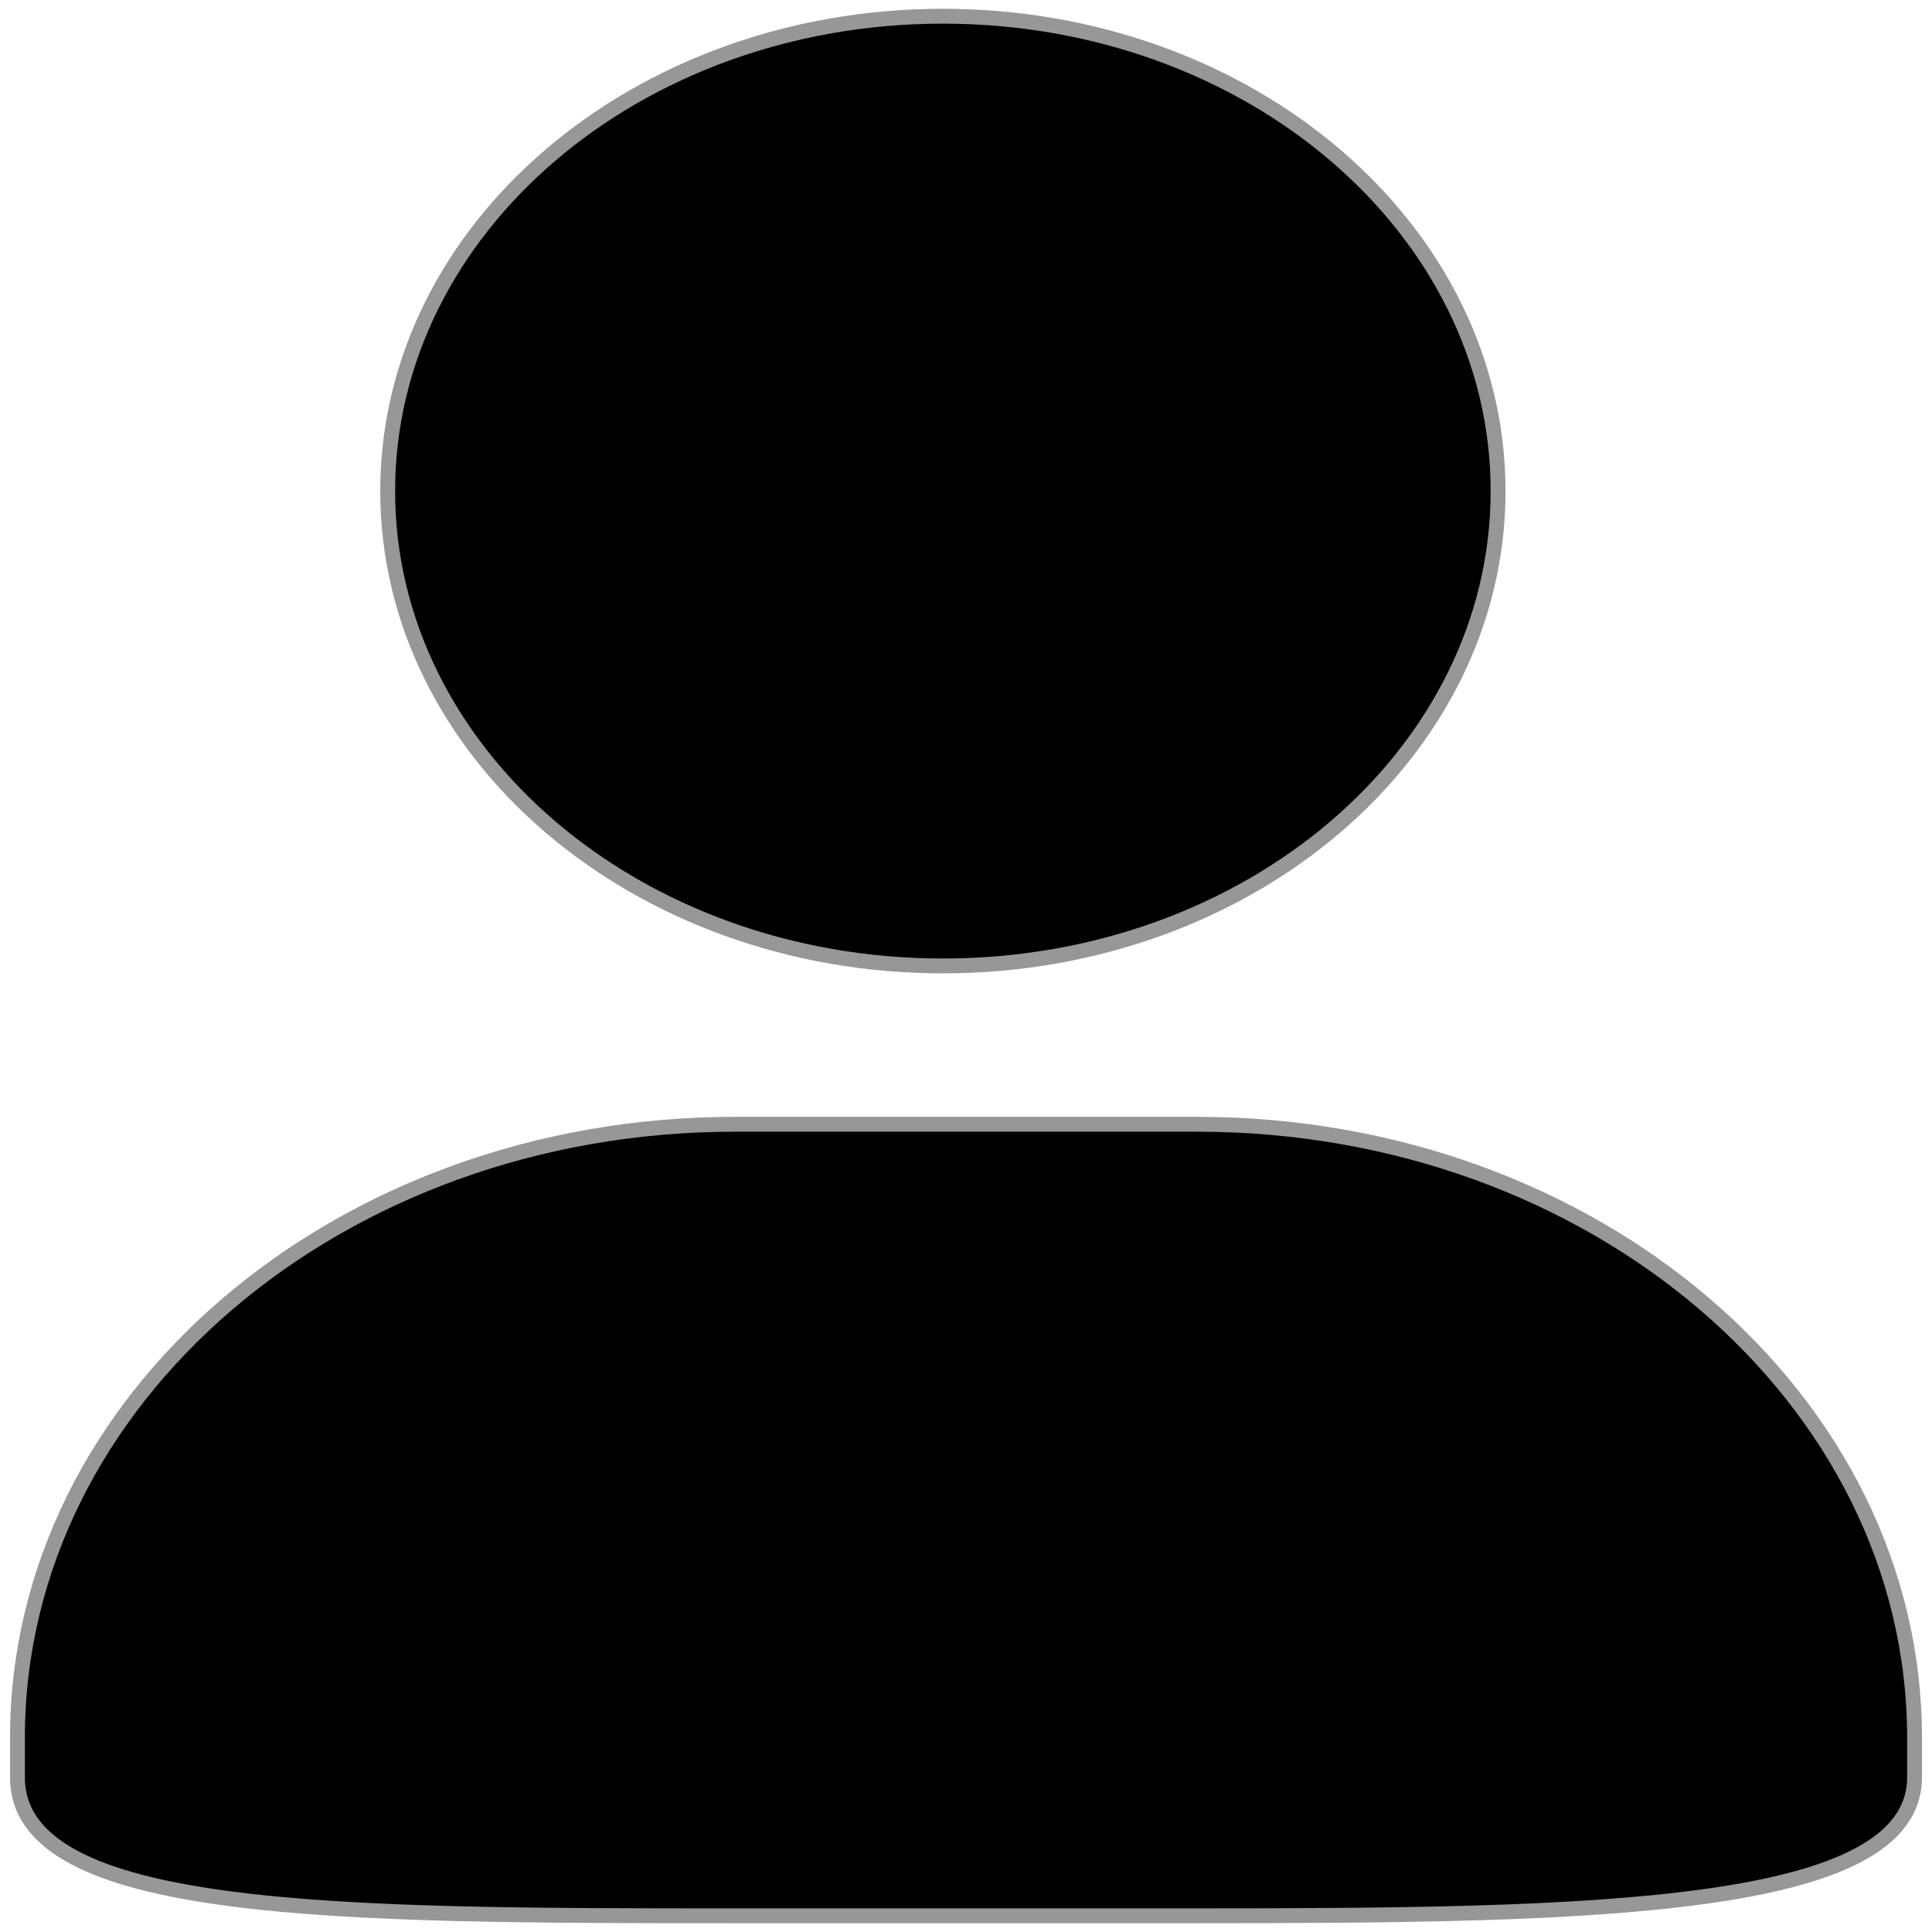
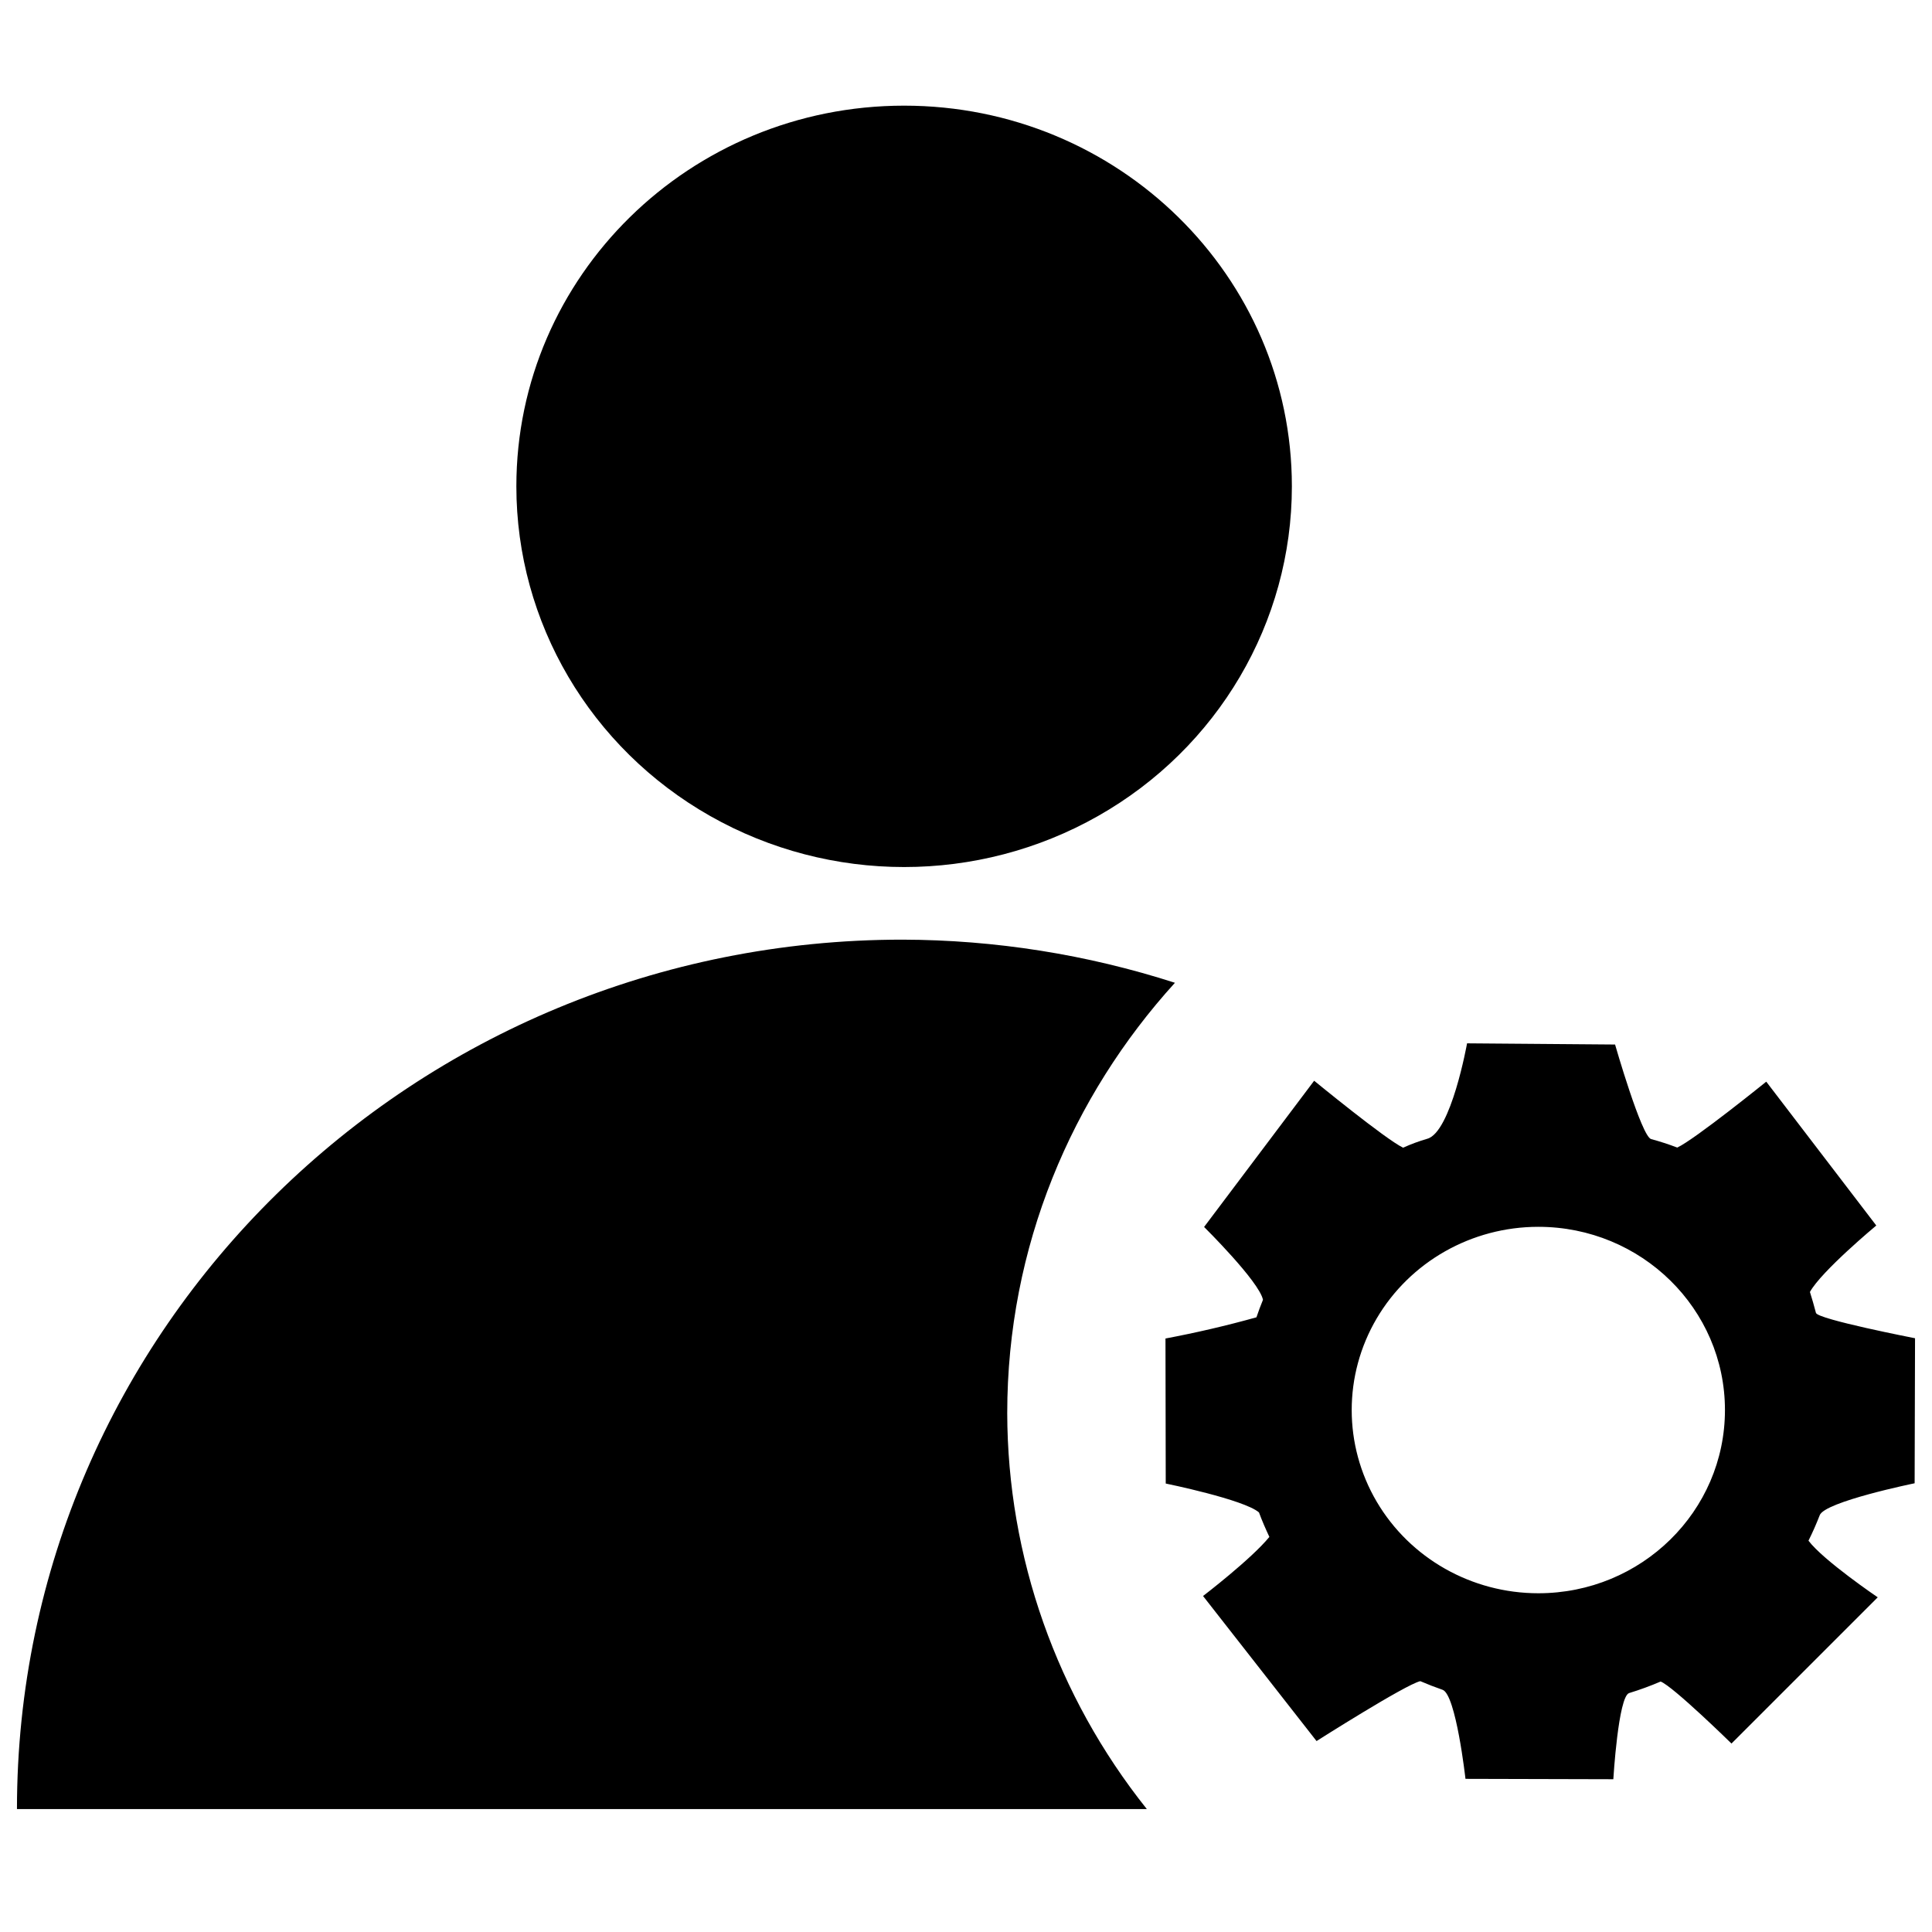
- <svg xmlns="http://www.w3.org/2000/svg" width="130" height="130">
-   <path d="M63.444 64.996c20.633 0 37.359-14.308 37.359-31.953 0-17.649-16.726-31.952-37.359-31.952-20.631 0-37.36 14.303-37.358 31.952 0 17.645 16.727 31.953 37.359 31.953zM80.57 75.65H49.434c-26.652 0-48.26 18.477-48.26 41.27v2.664c0 9.316 21.608 9.325 48.26 9.325H80.57c26.649 0 48.256-.344 48.256-9.325v-2.663c0-22.794-21.605-41.271-48.256-41.271z" stroke="#979797" />
+ <svg xmlns="http://www.w3.org/2000/svg" t="1611737223408" class="icon" viewBox="0 0 1024 1024" version="1.1" p-id="7742" width="200" height="200">
+   <defs>
+     <style type="text/css" />
+   </defs>
+   <path d="M273.682 257.778c0 72.096 39.16 138.7 102.753 174.735 63.594 36.048 141.938 36.048 205.533 0 63.58-36.035 102.752-102.64 102.752-174.735C684.721 146.333 592.711 56 479.202 56c-113.51 0-205.52 90.333-205.52 201.778z m0 0M533.854 749.023c0-88.244 34.172-167.885 88.887-228.129a475.022 475.022 0 0 0-144.382-22.86C219.131 498.035 8.99 704.334 8.99 958.838h598.85c-47.789-59.891-73.836-133.738-73.986-209.815z m0 0M1014.795 786.166l0.215-76.869s-51.691-10.051-52.521-13.439c-0.984-3.729-2.029-7.432-3.188-11.096 6.07-11.021 35.166-35.217 35.166-35.217l-58.316-76.24s-37.787 30.557-47.17 34.928a146.447 146.447 0 0 0-13.842-4.498c-5.076-1.258-19.121-50.115-19.121-50.115l-78.443-0.631s-8.477 47.346-21.186 50.607c-4.232 1.248-8.477 2.771-12.709 4.711-9.396-4.508-47.156-35.492-47.156-35.492l-58.33 77.498s29.234 28.906 31.211 38.605a155.347 155.347 0 0 0-3.463 9.283 577.59 577.59 0 0 1-48.215 11.234l0.139 76.869s41.514 8.465 49.424 15.316c1.625 4.447 3.525 8.742 5.504 12.973-9.598 11.777-35.154 31.326-35.154 31.326l60.156 76.883s47.232-30.027 54.99-31.754a172.736 172.736 0 0 0 11.791 4.572c7.129 2.432 12.154 47.207 12.154 47.207l78.367 0.201s2.609-43.943 8.389-45.67a162.95 162.95 0 0 0 16.678-6.109c6.563 2.508 37.559 32.861 37.559 32.861l77.512-77.498s-28.729-19.475-36.703-30.016a157.702 157.702 0 0 0 5.934-13.439c2.467-7.216 50.328-16.991 50.328-16.991m-199.461 58.293c-35.328 0-67.977-18.504-85.66-48.543-17.658-30.053-17.658-67.07 0-97.111 17.684-30.051 50.332-48.566 85.66-48.566 54.641 0 98.926 43.479 98.926 97.109 0 53.644-44.285 97.111-98.926 97.111" p-id="7743" />
</svg>
